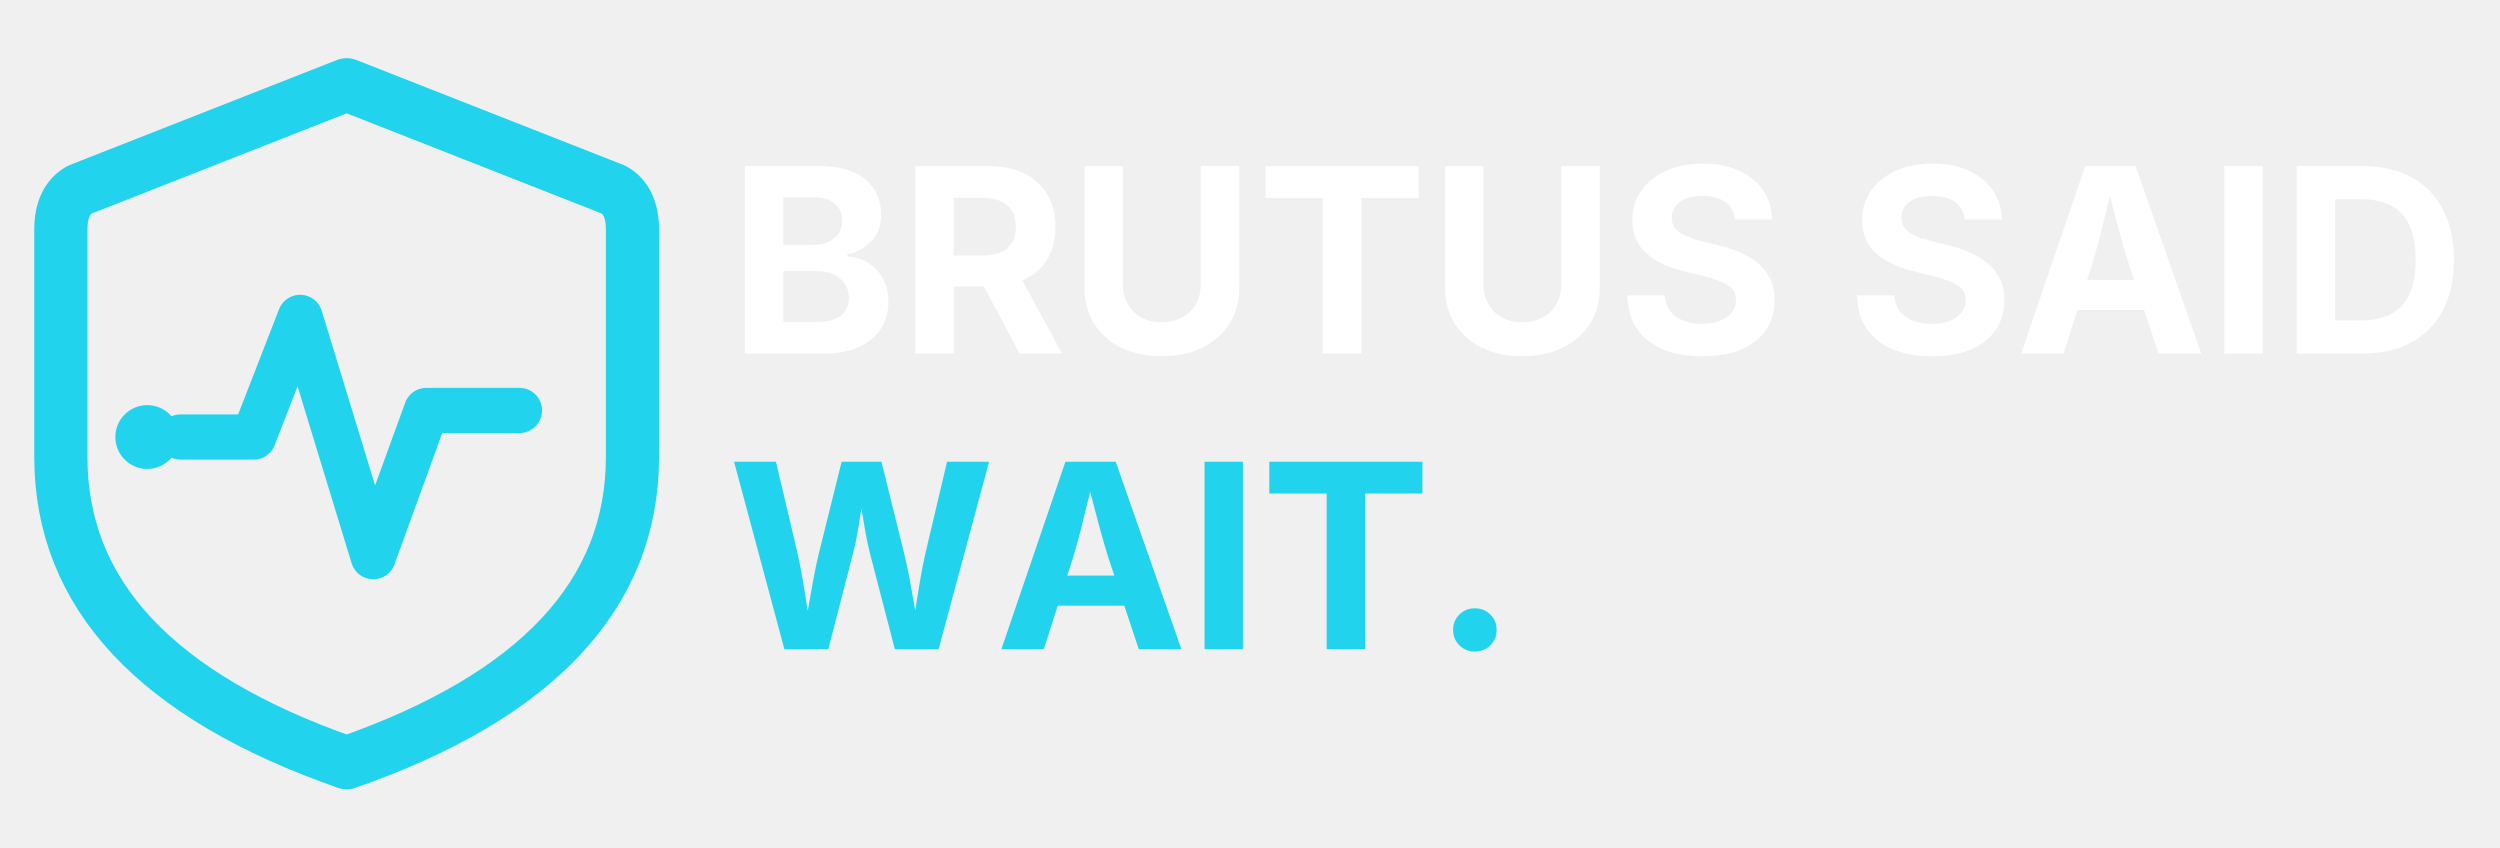
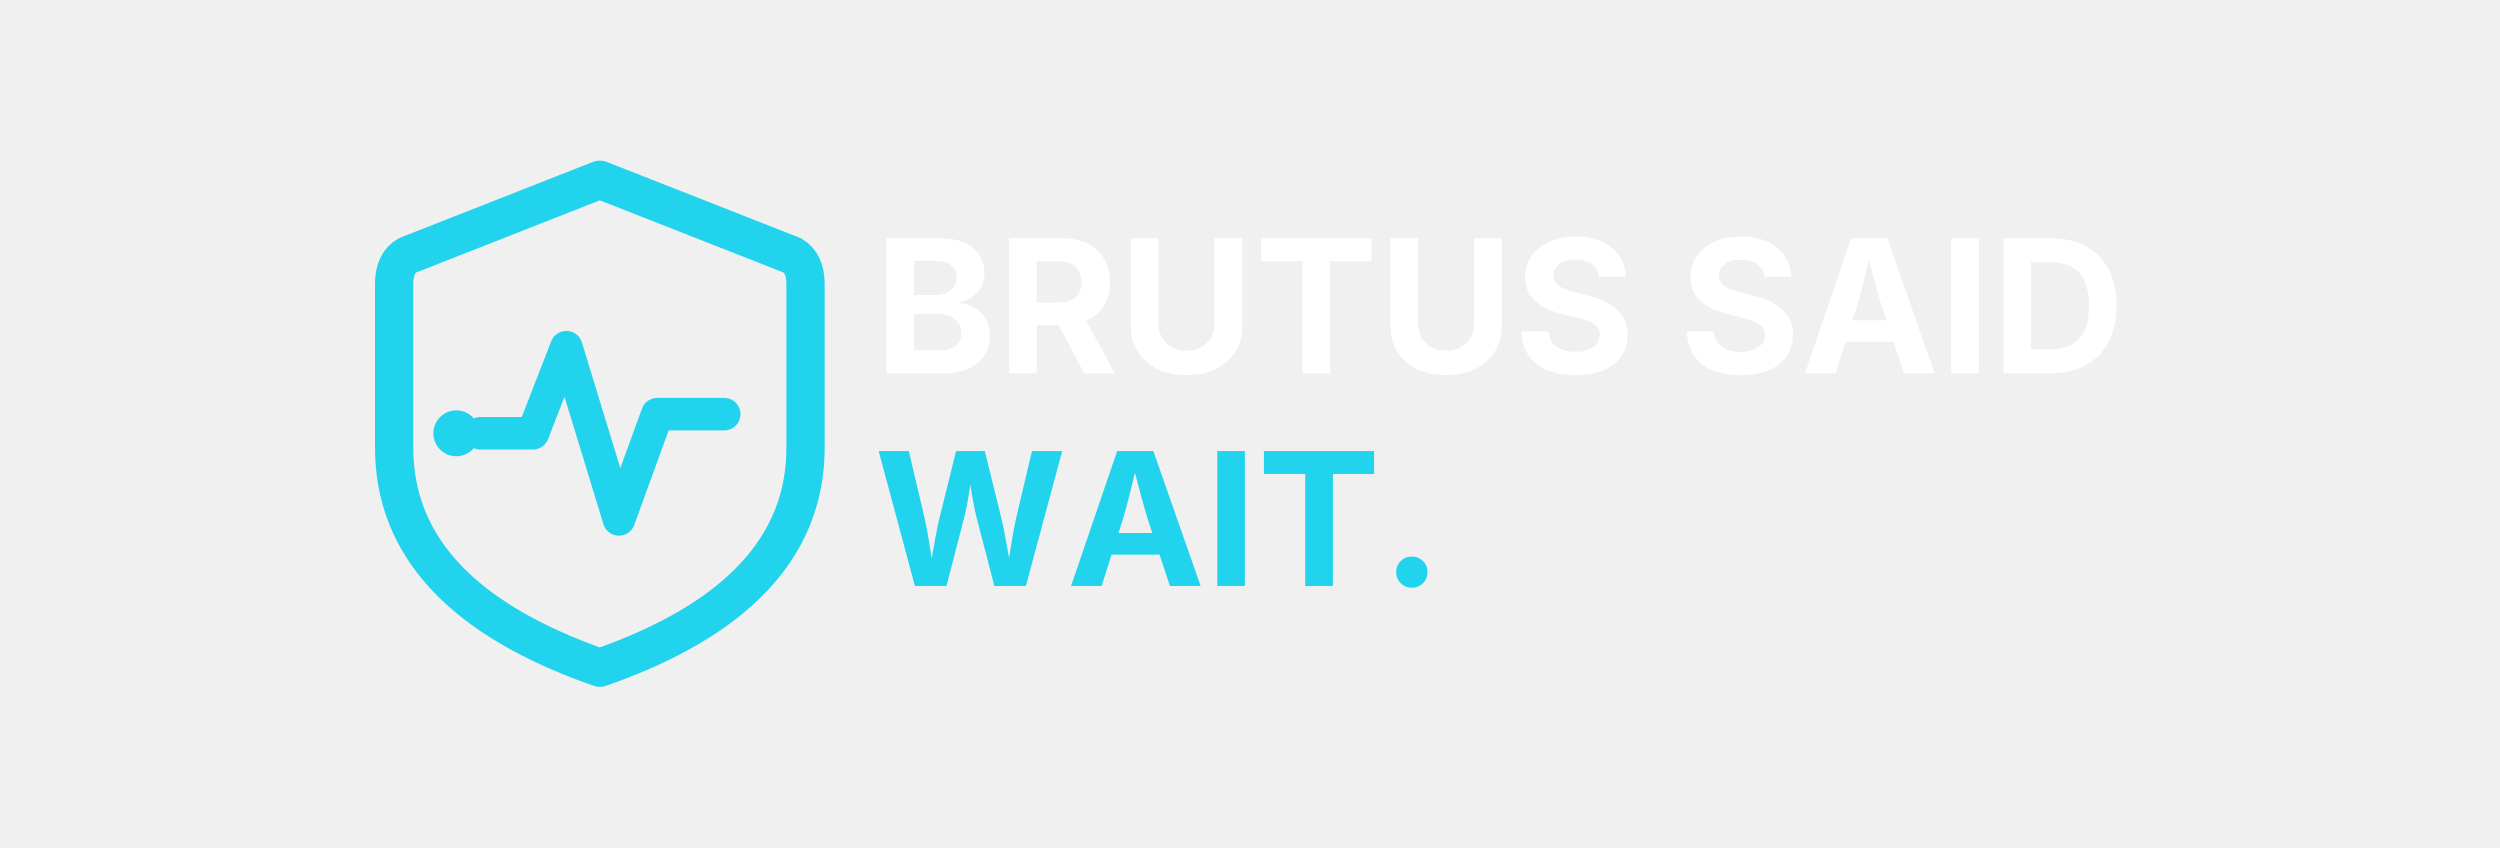
<svg xmlns="http://www.w3.org/2000/svg" width="5.9in" height="2in" viewBox="0 0 1770 600">
-   <g transform="translate(-55.75,-1.18) scale(9.4118)" fill="none" stroke="#22D3EE" stroke-linecap="round" stroke-linejoin="round">
+   <g transform="translate(207.92,83.24) scale(6.7738)" fill="none" stroke="#22D3EE" stroke-linecap="round" stroke-linejoin="round">
    <path stroke-width="4" d="M32 6.5 L52.1 14.4 Q53.5 15.2 53.5 17.4 L53.5 34.5 Q53.5 50 32 57.5 Q10.5 50 10.5 34.5 L10.5 17.4 Q10.5 15.2 11.9 14.4 Z" />
    <circle cx="17" cy="33" r="2.4" fill="#22D3EE" stroke="none" />
    <path stroke-width="3.4" d="M19.5 33 H25 L28.5 24 L34 42 L38 31 H45" />
  </g>
-   <path fill="#FFFFFF" d="M527.377 250.303V117.6H580.013Q601.833 117.6 612.833 127.219Q623.832 136.837 623.832 151.711Q623.832 163.467 617.019 170.681Q610.205 177.895 599.963 180.211V181.547Q607.444 181.903 614.08 185.822Q620.715 189.741 624.856 196.821Q628.997 203.902 628.997 213.698Q628.997 224.208 623.832 232.491Q618.666 240.773 608.513 245.538Q598.36 250.303 583.397 250.303ZM554.541 227.948H578.054Q590.077 227.948 595.555 223.317Q601.032 218.686 601.032 211.116Q601.032 202.833 595.02 197.4Q589.008 191.967 578.766 191.967H554.541ZM554.541 173.353H576.005Q584.733 173.353 590.522 168.722Q596.312 164.091 596.312 156.075Q596.312 148.861 591.19 144.319Q586.069 139.777 576.54 139.777H554.541Z M648.057 250.303V117.6H699.802Q722.424 117.6 734.848 129.401Q747.272 141.202 747.272 160.795Q747.272 174.422 741.216 184.085Q735.16 193.748 723.76 198.558L751.993 250.303H721.89L696.596 202.922H675.221V250.303ZM675.221 180.923H694.815Q719.218 180.923 719.218 160.795Q719.218 150.731 713.206 145.387Q707.194 140.044 694.726 140.044H675.221Z M822.619 252.173Q806.054 252.173 793.763 246.117Q781.472 240.061 774.659 229.151Q767.846 218.241 767.846 203.723V117.6H795.01V201.497Q795.01 213.075 802.536 220.601Q810.062 228.127 822.619 228.127Q835.088 228.127 842.614 220.601Q850.14 213.075 850.14 201.497V117.6H877.393V203.723Q877.393 218.241 870.49 229.151Q863.588 240.061 851.297 246.117Q839.007 252.173 822.619 252.173Z M896.007 140.133V117.6H1004.396V140.133H963.872V250.303H936.619V140.133Z M1077.872 252.173Q1061.307 252.173 1049.016 246.117Q1036.726 240.061 1029.912 229.151Q1023.099 218.241 1023.099 203.723V117.6H1050.263V201.497Q1050.263 213.075 1057.789 220.601Q1065.315 228.127 1077.872 228.127Q1090.341 228.127 1097.867 220.601Q1105.393 213.075 1105.393 201.497V117.6H1132.646V203.723Q1132.646 218.241 1125.744 229.151Q1118.841 240.061 1106.551 246.117Q1094.26 252.173 1077.872 252.173Z M1205.232 252.262Q1181.274 252.262 1166.98 241.263Q1152.685 230.264 1152.151 209.156H1178.602Q1179.315 219.22 1186.662 224.252Q1194.01 229.284 1204.965 229.284Q1215.83 229.284 1222.465 224.609Q1229.101 219.933 1229.101 212.362Q1229.101 205.505 1223.089 201.853Q1217.077 198.202 1206.212 195.53L1191.605 191.878Q1174.772 187.781 1165.243 179.009Q1155.713 170.236 1155.713 155.808Q1155.713 143.784 1162.17 134.789Q1168.627 125.794 1179.894 120.806Q1191.16 115.819 1205.588 115.819Q1220.283 115.819 1231.238 120.851Q1242.193 125.883 1248.338 134.834Q1254.483 143.784 1254.662 155.452H1228.388Q1227.676 147.436 1221.575 143.072Q1215.474 138.708 1205.321 138.708Q1194.901 138.708 1189.245 143.027Q1183.59 147.347 1183.59 154.027Q1183.59 161.419 1189.958 165.07Q1196.326 168.722 1204.787 170.77L1216.81 173.709Q1227.943 176.292 1236.938 181.146Q1245.933 186.0 1251.188 193.704Q1256.443 201.408 1256.443 212.541Q1256.443 230.62 1242.95 241.441Q1229.457 252.262 1205.232 252.262Z M1367.86 252.262Q1343.902 252.262 1329.608 241.263Q1315.313 230.264 1314.779 209.156H1341.23Q1341.943 219.22 1349.29 224.252Q1356.638 229.284 1367.593 229.284Q1378.458 229.284 1385.094 224.609Q1391.729 219.933 1391.729 212.362Q1391.729 205.505 1385.717 201.853Q1379.705 198.202 1368.84 195.53L1354.233 191.878Q1337.401 187.781 1327.871 179.009Q1318.341 170.236 1318.341 155.808Q1318.341 143.784 1324.798 134.789Q1331.255 125.794 1342.522 120.806Q1353.788 115.819 1368.216 115.819Q1382.912 115.819 1393.866 120.851Q1404.821 125.883 1410.966 134.834Q1417.112 143.784 1417.29 155.452H1391.016Q1390.304 147.436 1384.203 143.072Q1378.102 138.708 1367.949 138.708Q1357.529 138.708 1351.873 143.027Q1346.218 147.347 1346.218 154.027Q1346.218 161.419 1352.586 165.07Q1358.954 168.722 1367.415 170.77L1379.438 173.709Q1390.571 176.292 1399.566 181.146Q1408.562 186.0 1413.816 193.704Q1419.071 201.408 1419.071 212.541Q1419.071 230.62 1405.578 241.441Q1392.085 252.262 1367.86 252.262Z M1431.005 250.303 1476.338 117.6H1511.963L1558.454 250.303H1528.262L1518.019 219.487H1470.905L1461.019 250.303ZM1477.674 198.202H1510.983L1506.976 186.267Q1503.769 176.114 1500.563 164.269Q1497.357 152.423 1493.883 138.886Q1490.588 152.602 1487.56 164.447Q1484.532 176.292 1481.504 186.267Z M1602.005 117.6V250.303H1574.841V117.6Z M1672.721 250.303H1626.052V117.6H1673.166Q1693.116 117.6 1707.5 125.571Q1721.883 133.542 1729.632 148.371Q1737.38 163.2 1737.38 183.863Q1737.38 204.614 1729.632 219.488Q1721.883 234.361 1707.366 242.332Q1692.849 250.303 1672.721 250.303ZM1653.216 226.88H1671.385Q1690.533 226.88 1700.419 216.548Q1710.305 206.217 1710.305 183.863Q1710.305 161.597 1700.464 151.31Q1690.622 141.023 1671.563 141.023H1653.216Z" />
-   <path fill="#22D3EE" d="M555.343 459.614 519.718 326.911H549.376L564.783 392.194Q566.832 401.367 568.569 411.788Q570.305 422.208 571.908 432.45Q573.69 422.208 575.56 411.788Q577.43 401.367 579.657 392.194L595.866 326.911H624.099L640.219 392.194Q642.446 401.278 644.316 411.61Q646.187 421.941 647.968 432.094Q649.571 421.941 651.308 411.61Q653.044 401.278 655.093 392.194L670.501 326.911H700.247L664.533 459.614H633.54L615.905 391.749Q614.124 384.535 612.699 376.563Q611.274 368.592 609.849 360.042Q608.602 368.325 607.266 376.296Q605.93 384.267 603.971 391.749L586.426 459.614Z M708.976 459.614 754.308 326.911H789.933L836.424 459.614H806.232L795.99 428.799H748.876L738.99 459.614ZM755.644 407.513H788.954L784.946 395.578Q781.74 385.425 778.533 373.58Q775.327 361.735 771.854 348.197Q768.558 361.913 765.53 373.758Q762.502 385.603 759.474 395.578Z M879.976 326.911V459.614H852.812V326.911Z M898.679 349.444V326.911H1007.068V349.444H966.544V459.614H939.291V349.444Z M1044.207 461.306Q1037.705 461.306 1033.252 456.898Q1028.799 452.489 1028.799 445.988Q1028.799 439.486 1033.252 435.078Q1037.705 430.669 1044.207 430.669Q1050.708 430.669 1055.162 435.078Q1059.615 439.486 1059.615 445.988Q1059.615 452.489 1055.162 456.898Q1050.708 461.306 1044.207 461.306Z" />
+   <path fill="#FFFFFF" d="M627.612 264.232V168.723H665.495Q681.2 168.723 689.116 175.646Q697.032 182.569 697.032 193.273Q697.032 201.735 692.129 206.927Q687.225 212.119 679.853 213.785V214.747Q685.238 215.003 690.013 217.824Q694.789 220.644 697.769 225.74Q700.75 230.836 700.75 237.887Q700.75 245.451 697.032 251.412Q693.314 257.373 686.007 260.803Q678.7 264.232 667.931 264.232ZM647.162 248.143H664.085Q672.738 248.143 676.68 244.81Q680.623 241.477 680.623 236.028Q680.623 230.067 676.296 226.157Q671.969 222.247 664.598 222.247H647.162ZM647.162 208.85H662.611Q668.892 208.85 673.059 205.517Q677.225 202.183 677.225 196.414Q677.225 191.222 673.54 187.953Q669.854 184.684 662.995 184.684H647.162Z M714.467 264.232V168.723H751.71Q767.991 168.723 776.933 177.216Q785.875 185.71 785.875 199.812Q785.875 209.619 781.516 216.574Q777.157 223.529 768.952 226.99L789.272 264.232H767.606L749.402 230.131H734.018V264.232ZM734.018 214.298H748.12Q765.683 214.298 765.683 199.812Q765.683 192.568 761.357 188.722Q757.03 184.876 748.056 184.876H734.018Z M840.103 265.578Q828.181 265.578 819.335 261.219Q810.489 256.861 805.586 249.008Q800.682 241.156 800.682 230.708V168.723H820.232V229.105Q820.232 237.438 825.649 242.855Q831.065 248.271 840.103 248.271Q849.077 248.271 854.494 242.855Q859.91 237.438 859.91 229.105V168.723H879.525V230.708Q879.525 241.156 874.557 249.008Q869.589 256.861 860.744 261.219Q851.898 265.578 840.103 265.578Z M892.922 184.94V168.723H970.932V184.94H941.766V264.232H922.151V184.94Z M1023.814 265.578Q1011.891 265.578 1003.046 261.219Q994.2 256.861 989.296 249.008Q984.393 241.156 984.393 230.708V168.723H1003.943V229.105Q1003.943 237.438 1009.36 242.855Q1014.776 248.271 1023.814 248.271Q1032.788 248.271 1038.205 242.855Q1043.621 237.438 1043.621 229.105V168.723H1063.236V230.708Q1063.236 241.156 1058.268 249.008Q1053.3 256.861 1044.454 261.219Q1035.608 265.578 1023.814 265.578Z M1115.477 265.642Q1098.234 265.642 1087.946 257.726Q1077.658 249.81 1077.273 234.618H1096.311Q1096.824 241.861 1102.112 245.483Q1107.4 249.105 1115.285 249.105Q1123.105 249.105 1127.88 245.739Q1132.656 242.374 1132.656 236.926Q1132.656 231.99 1128.329 229.362Q1124.002 226.734 1116.182 224.811L1105.67 222.183Q1093.555 219.234 1086.696 212.92Q1079.837 206.606 1079.837 196.222Q1079.837 187.569 1084.485 181.094Q1089.132 174.62 1097.241 171.031Q1105.349 167.441 1115.733 167.441Q1126.31 167.441 1134.194 171.063Q1142.079 174.684 1146.501 181.127Q1150.924 187.569 1151.053 195.966H1132.143Q1131.63 190.197 1127.239 187.056Q1122.849 183.915 1115.541 183.915Q1108.041 183.915 1103.971 187.024Q1099.901 190.133 1099.901 194.94Q1099.901 200.26 1104.484 202.888Q1109.067 205.517 1115.157 206.991L1123.81 209.106Q1131.823 210.965 1138.297 214.459Q1144.771 217.952 1148.553 223.497Q1152.335 229.041 1152.335 237.054Q1152.335 250.066 1142.623 257.854Q1132.912 265.642 1115.477 265.642Z M1232.524 265.642Q1215.281 265.642 1204.993 257.726Q1194.705 249.81 1194.32 234.618H1213.358Q1213.871 241.861 1219.159 245.483Q1224.447 249.105 1232.331 249.105Q1240.152 249.105 1244.927 245.739Q1249.702 242.374 1249.702 236.926Q1249.702 231.99 1245.376 229.362Q1241.049 226.734 1233.229 224.811L1222.716 222.183Q1210.601 219.234 1203.743 212.92Q1196.884 206.606 1196.884 196.222Q1196.884 187.569 1201.531 181.094Q1206.179 174.62 1214.287 171.031Q1222.396 167.441 1232.78 167.441Q1243.357 167.441 1251.241 171.063Q1259.125 174.684 1263.548 181.127Q1267.971 187.569 1268.099 195.966H1249.19Q1248.677 190.197 1244.286 187.056Q1239.895 183.915 1232.588 183.915Q1225.088 183.915 1221.018 187.024Q1216.947 190.133 1216.947 194.94Q1216.947 200.26 1221.531 202.888Q1226.114 205.517 1232.203 206.991L1240.857 209.106Q1248.869 210.965 1255.343 214.459Q1261.817 217.952 1265.599 223.497Q1269.381 229.041 1269.381 237.054Q1269.381 250.066 1259.67 257.854Q1249.959 265.642 1232.524 265.642Z M1277.971 264.232 1310.597 168.723H1336.237L1369.698 264.232H1347.968L1340.596 242.054H1306.687L1299.572 264.232ZM1311.559 226.734H1335.532L1332.648 218.144Q1330.34 210.837 1328.033 202.312Q1325.725 193.786 1323.225 184.043Q1320.853 193.914 1318.674 202.44Q1316.495 210.965 1314.315 218.144Z M1401.043 168.723V264.232H1381.492V168.723Z M1451.938 264.232H1418.35V168.723H1452.258Q1466.617 168.723 1476.969 174.46Q1487.321 180.197 1492.898 190.87Q1498.475 201.542 1498.475 216.414Q1498.475 231.349 1492.898 242.054Q1487.321 252.758 1476.873 258.495Q1466.425 264.232 1451.938 264.232ZM1437.9 247.374H1450.976Q1464.758 247.374 1471.873 239.938Q1478.988 232.503 1478.988 216.414Q1478.988 200.389 1471.905 192.985Q1464.822 185.581 1451.105 185.581H1437.9Z" />
+   <path fill="#22D3EE" d="M647.739 414.877 622.099 319.368H643.445L654.534 366.354Q656.008 372.956 657.258 380.456Q658.508 387.955 659.662 395.327Q660.944 387.955 662.29 380.456Q663.636 372.956 665.239 366.354L676.905 319.368H697.225L708.827 366.354Q710.429 372.892 711.775 380.328Q713.121 387.763 714.403 395.071Q715.557 387.763 716.807 380.328Q718.057 372.892 719.531 366.354L730.621 319.368H752.03L726.326 414.877H704.019L691.327 366.033Q690.045 360.841 689.02 355.104Q687.994 349.367 686.969 343.214Q686.071 349.175 685.11 354.912Q684.148 360.649 682.738 366.033L670.11 414.877Z M758.312 414.877 790.939 319.368H816.579L850.039 414.877H828.309L820.938 392.699H787.029L779.914 414.877ZM791.9 377.379H815.874L812.989 368.79Q810.682 361.482 808.374 352.957Q806.066 344.432 803.566 334.688Q801.195 344.56 799.015 353.085Q796.836 361.61 794.657 368.79Z M881.384 319.368V414.877H861.833V319.368Z M894.845 335.586V319.368H972.855V335.586H943.689V414.877H924.074V335.586Z M999.584 416.095Q994.905 416.095 991.7 412.922Q988.495 409.749 988.495 405.07Q988.495 400.391 991.7 397.218Q994.905 394.045 999.584 394.045Q1004.264 394.045 1007.469 397.218Q1010.674 400.391 1010.674 405.07Q1010.674 409.749 1007.469 412.922Q1004.264 416.095 999.584 416.095Z" />
</svg>
